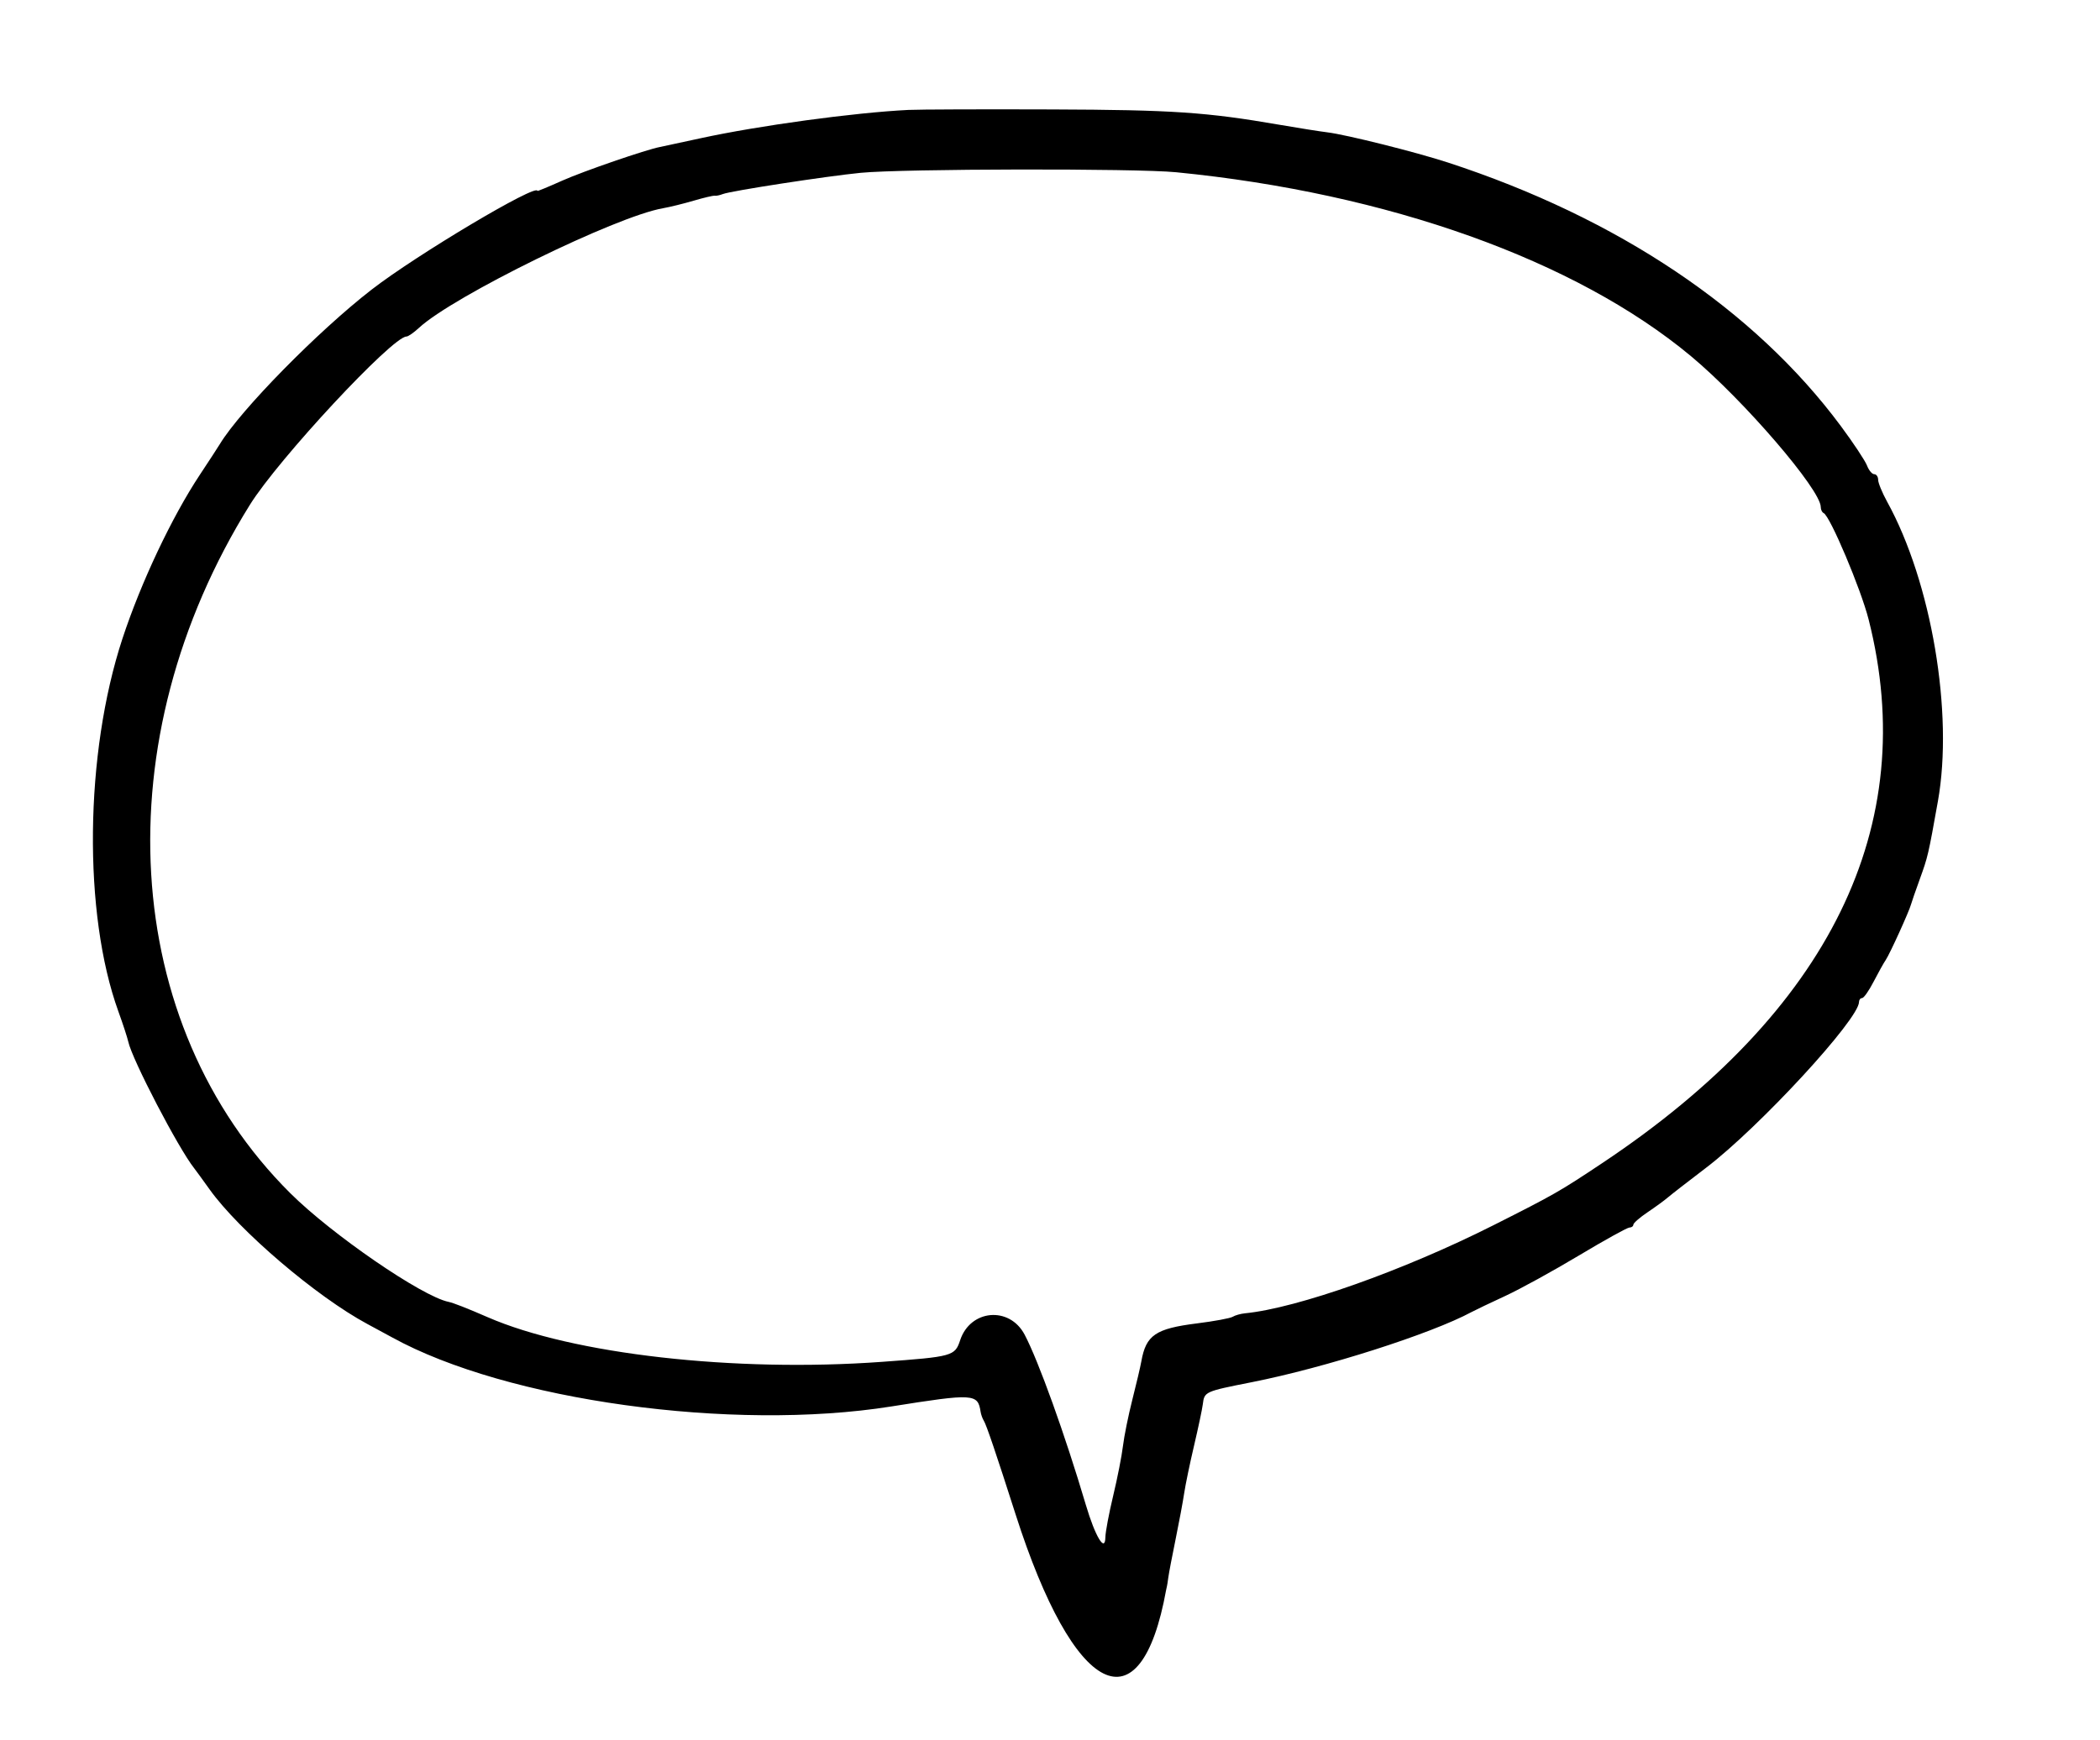
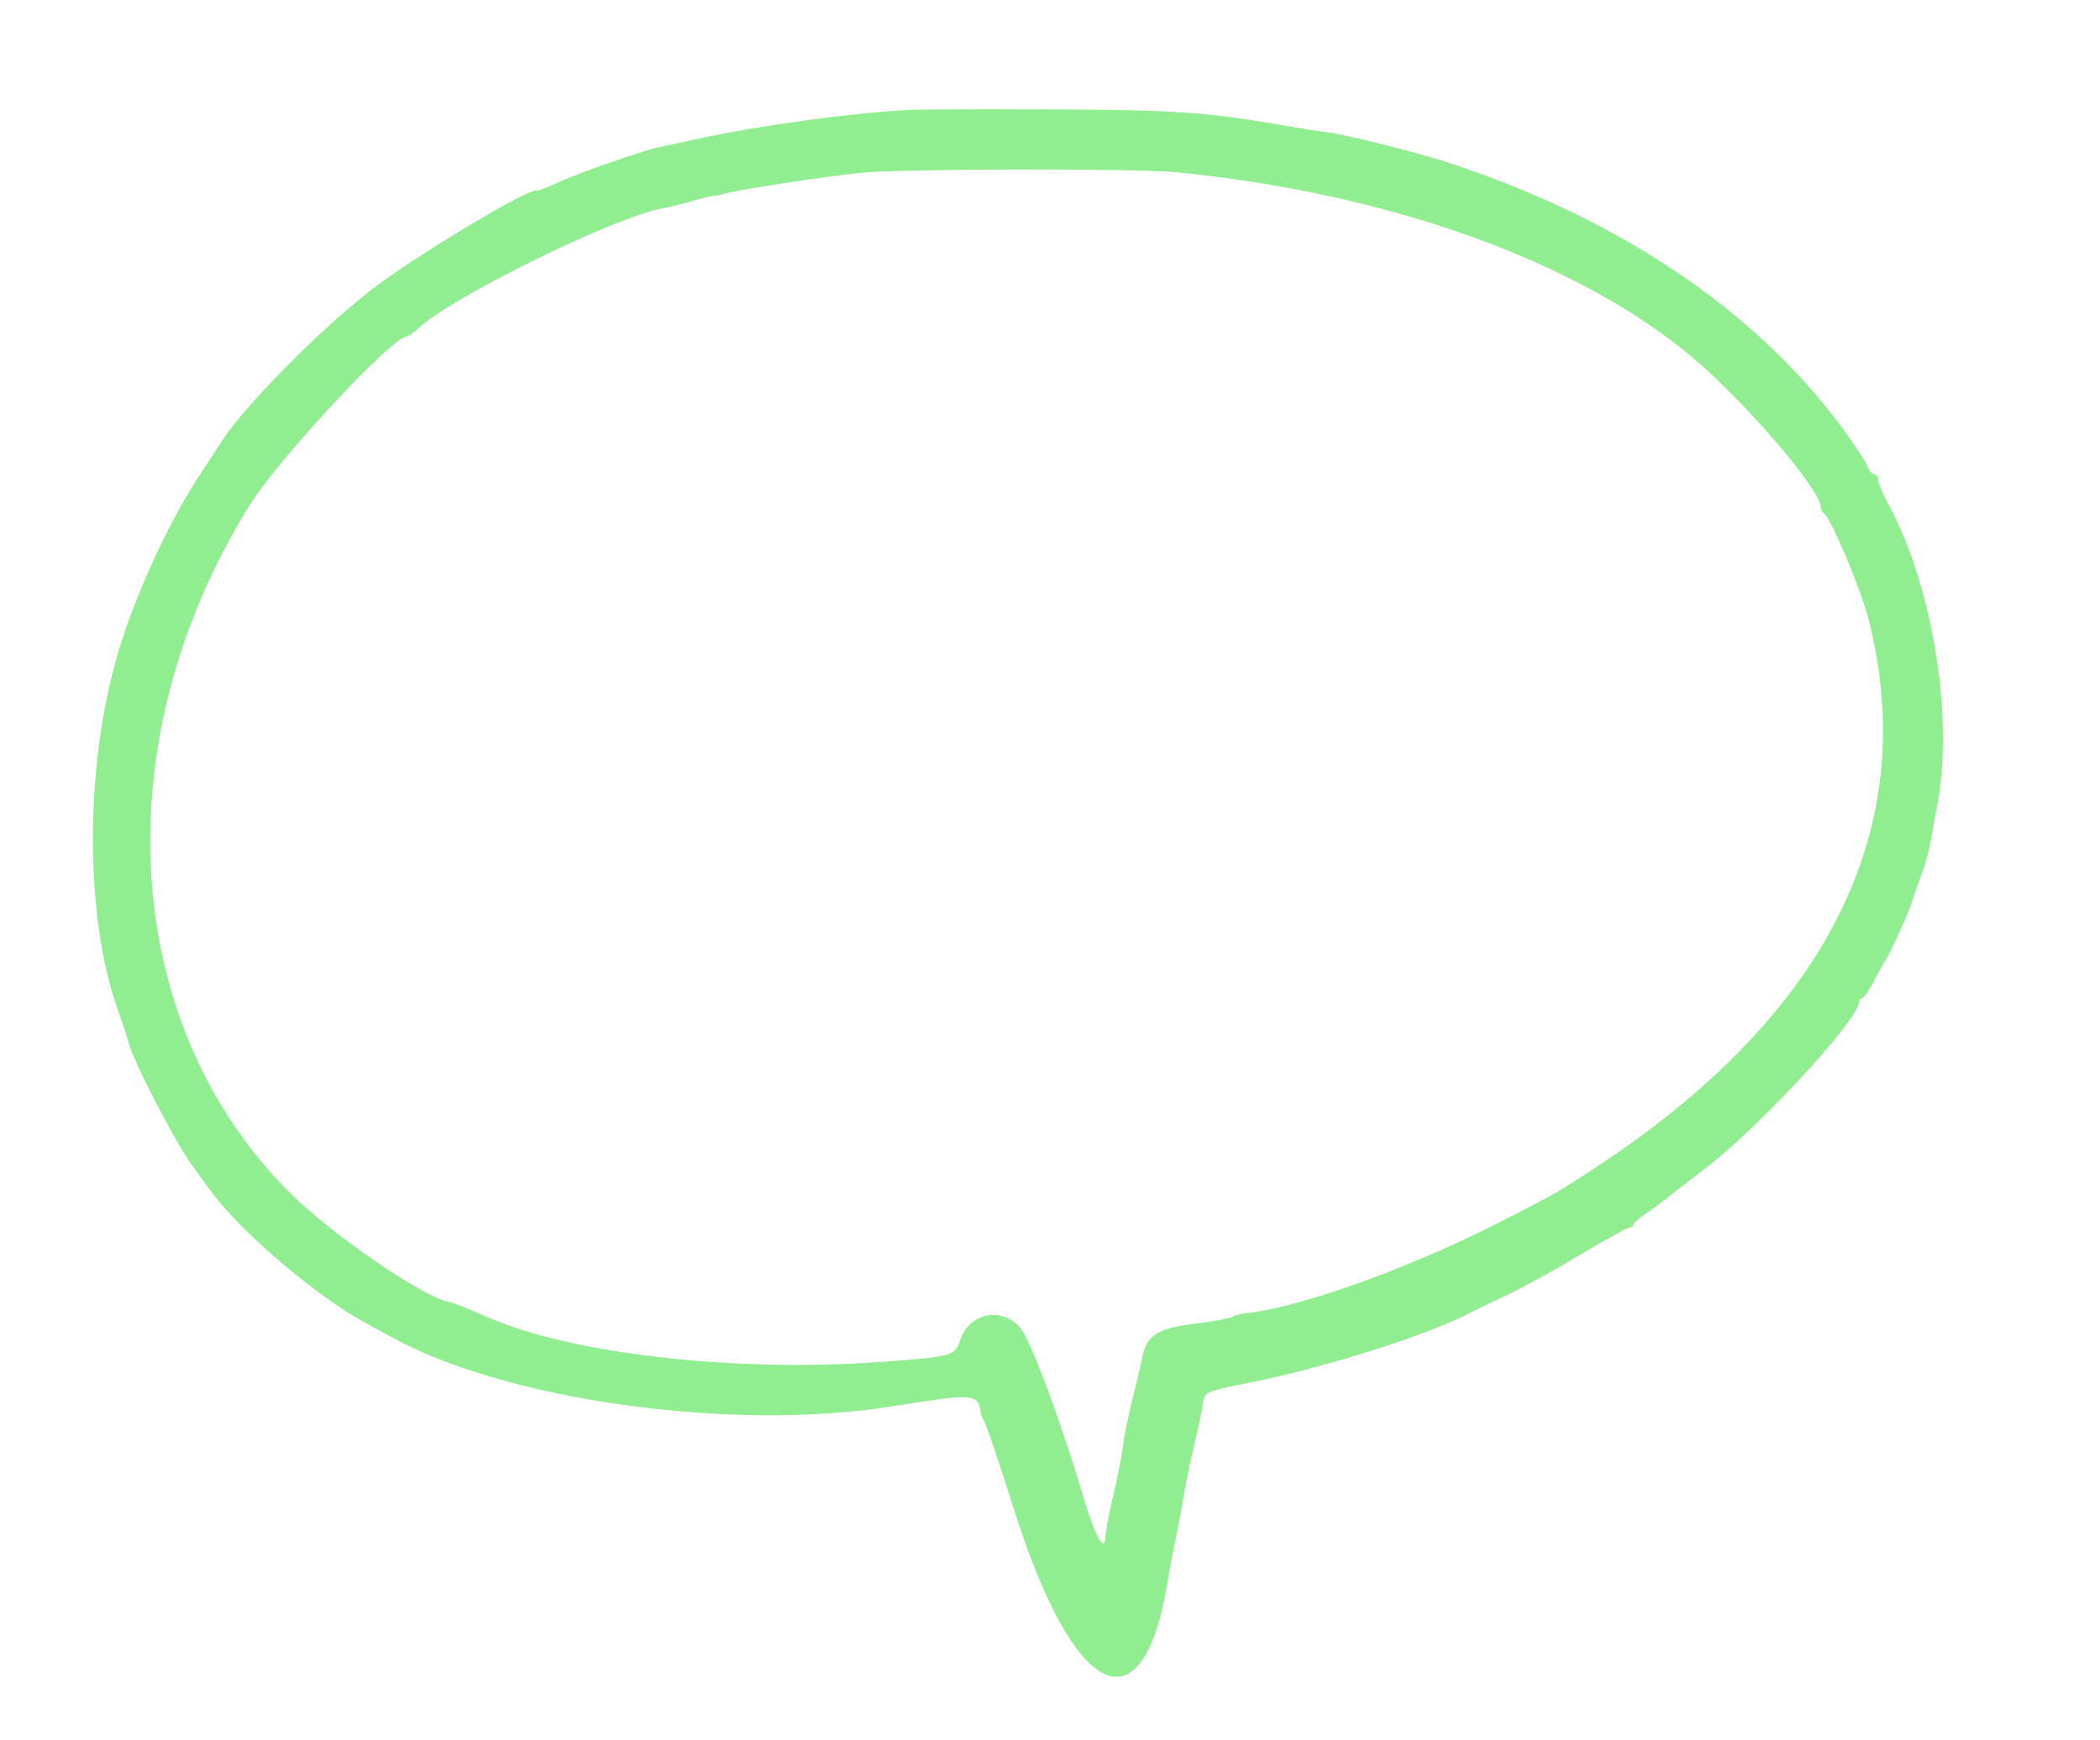
<svg xmlns="http://www.w3.org/2000/svg" id="svg" version="1.1" width="400" height="331.512" viewBox="0, 0, 400,331.512">
  <g id="svgg">
-     <path id="path0" d="M173.042 20.943 C 162.692 21.450,144.435 23.941,133.373 26.355 C 129.588 27.181,126.145 27.922,125.723 28.002 C 123.096 28.495,111.080 32.632,107.104 34.412 C 104.499 35.578,102.368 36.461,102.368 36.374 C 102.368 34.837,79.345 48.545,70.785 55.178 C 60.603 63.067,45.831 78.102,41.894 84.583 C 41.494 85.243,39.779 87.875,38.084 90.432 C 32.724 98.520,26.831 110.999,23.315 121.703 C 16.127 143.592,15.799 174.054,22.550 192.714 C 23.420 195.118,24.267 197.707,24.431 198.467 C 25.168 201.877,33.971 218.785,36.988 222.587 C 37.306 222.987,38.619 224.791,39.906 226.594 C 45.518 234.456,60.281 247.056,69.983 252.265 C 71.765 253.222,73.880 254.366,74.681 254.808 C 96.525 266.848,139.466 272.794,169.763 267.973 C 185.488 265.471,186.256 265.517,186.780 268.978 C 186.860 269.510,187.141 270.288,187.403 270.707 C 187.881 271.470,189.745 276.968,193.445 288.525 C 204.595 323.355,217.276 329.718,222.123 302.914 C 222.178 302.614,222.250 302.286,222.283 302.186 C 222.316 302.086,222.430 301.348,222.537 300.546 C 222.643 299.745,223.268 296.466,223.926 293.260 C 224.584 290.055,225.317 286.120,225.555 284.517 C 225.794 282.914,226.644 278.816,227.445 275.410 C 228.245 272.004,228.993 268.468,229.107 267.554 C 229.405 265.146,229.461 265.121,238.433 263.347 C 252.406 260.583,272.559 254.149,280.309 249.977 C 281.020 249.594,283.898 248.220,286.703 246.923 C 289.508 245.627,295.816 242.161,300.720 239.223 C 305.625 236.284,309.969 233.880,310.374 233.880 C 310.780 233.880,311.113 233.634,311.116 233.333 C 311.119 233.033,312.339 231.967,313.828 230.965 C 315.316 229.964,317.035 228.710,317.648 228.181 C 318.260 227.651,321.548 225.096,324.954 222.504 C 335.122 214.765,354.098 194.186,354.098 190.900 C 354.098 190.495,354.361 190.164,354.682 190.164 C 355.003 190.164,355.985 188.770,356.864 187.067 C 357.743 185.364,358.795 183.479,359.202 182.878 C 359.966 181.750,363.668 173.606,364.005 172.313 C 364.109 171.913,364.858 169.754,365.668 167.517 C 367.225 163.215,367.294 162.918,369.128 152.641 C 372.124 135.853,367.899 110.925,359.461 95.603 C 358.515 93.885,357.741 92.000,357.741 91.413 C 357.741 90.826,357.405 90.346,356.995 90.346 C 356.584 90.346,355.967 89.607,355.624 88.704 C 355.280 87.801,353.043 84.423,350.652 81.198 C 334.191 58.998,308.136 41.516,275.774 30.959 C 269.682 28.972,256.396 25.645,252.823 25.213 C 251.421 25.043,247.322 24.394,243.716 23.772 C 229.775 21.364,223.387 20.933,200.364 20.850 C 187.341 20.803,175.046 20.845,173.042 20.943 M224.044 32.818 C 264.377 36.794,300.100 49.559,322.078 67.849 C 332.081 76.174,346.812 93.299,346.812 96.603 C 346.812 97.102,347.058 97.620,347.359 97.753 C 348.575 98.294,354.452 112.198,355.930 118.033 C 365.883 157.317,348.558 192.700,305.228 221.580 C 297.061 227.024,296.055 227.598,284.457 233.447 C 267.368 242.066,247.117 249.244,237.122 250.225 C 236.300 250.306,235.255 250.602,234.800 250.884 C 234.344 251.165,231.294 251.731,228.022 252.141 C 220.095 253.135,218.286 254.369,217.398 259.381 C 217.221 260.383,216.451 263.661,215.687 266.667 C 214.924 269.672,214.117 273.656,213.895 275.519 C 213.674 277.382,212.836 281.644,212.033 284.990 C 211.231 288.337,210.562 291.894,210.547 292.896 C 210.500 295.893,208.619 292.771,206.826 286.721 C 202.861 273.341,197.805 259.277,195.163 254.281 C 192.278 248.823,184.824 249.475,182.884 255.356 C 181.887 258.375,181.448 258.496,167.942 259.474 C 139.890 261.505,109.056 258.008,92.885 250.960 C 88.969 249.254,86.359 248.232,85.422 248.039 C 80.368 246.998,63.213 235.213,55.307 227.351 C 22.829 195.051,19.657 141.048,47.602 96.175 C 53.034 87.452,74.745 64.117,77.428 64.117 C 77.756 64.117,78.827 63.372,79.808 62.462 C 86.311 56.432,117.341 41.219,126.288 39.674 C 127.558 39.455,130.183 38.808,132.121 38.238 C 134.058 37.667,135.862 37.243,136.128 37.295 C 136.394 37.347,137.104 37.199,137.705 36.966 C 139.264 36.361,157.450 33.561,163.934 32.927 C 171.936 32.144,216.397 32.064,224.044 32.818 " stroke="none" fill="#000000" fill-rule="evenodd" />
+     <path id="path0" d="M173.042 20.943 C 162.692 21.450,144.435 23.941,133.373 26.355 C 129.588 27.181,126.145 27.922,125.723 28.002 C 123.096 28.495,111.080 32.632,107.104 34.412 C 104.499 35.578,102.368 36.461,102.368 36.374 C 102.368 34.837,79.345 48.545,70.785 55.178 C 60.603 63.067,45.831 78.102,41.894 84.583 C 41.494 85.243,39.779 87.875,38.084 90.432 C 32.724 98.520,26.831 110.999,23.315 121.703 C 16.127 143.592,15.799 174.054,22.550 192.714 C 23.420 195.118,24.267 197.707,24.431 198.467 C 25.168 201.877,33.971 218.785,36.988 222.587 C 37.306 222.987,38.619 224.791,39.906 226.594 C 45.518 234.456,60.281 247.056,69.983 252.265 C 71.765 253.222,73.880 254.366,74.681 254.808 C 96.525 266.848,139.466 272.794,169.763 267.973 C 185.488 265.471,186.256 265.517,186.780 268.978 C 186.860 269.510,187.141 270.288,187.403 270.707 C 187.881 271.470,189.745 276.968,193.445 288.525 C 204.595 323.355,217.276 329.718,222.123 302.914 C 222.178 302.614,222.250 302.286,222.283 302.186 C 222.316 302.086,222.430 301.348,222.537 300.546 C 222.643 299.745,223.268 296.466,223.926 293.260 C 224.584 290.055,225.317 286.120,225.555 284.517 C 225.794 282.914,226.644 278.816,227.445 275.410 C 228.245 272.004,228.993 268.468,229.107 267.554 C 229.405 265.146,229.461 265.121,238.433 263.347 C 252.406 260.583,272.559 254.149,280.309 249.977 C 281.020 249.594,283.898 248.220,286.703 246.923 C 289.508 245.627,295.816 242.161,300.720 239.223 C 305.625 236.284,309.969 233.880,310.374 233.880 C 310.780 233.880,311.113 233.634,311.116 233.333 C 311.119 233.033,312.339 231.967,313.828 230.965 C 315.316 229.964,317.035 228.710,317.648 228.181 C 318.260 227.651,321.548 225.096,324.954 222.504 C 335.122 214.765,354.098 194.186,354.098 190.900 C 354.098 190.495,354.361 190.164,354.682 190.164 C 355.003 190.164,355.985 188.770,356.864 187.067 C 357.743 185.364,358.795 183.479,359.202 182.878 C 359.966 181.750,363.668 173.606,364.005 172.313 C 364.109 171.913,364.858 169.754,365.668 167.517 C 367.225 163.215,367.294 162.918,369.128 152.641 C 372.124 135.853,367.899 110.925,359.461 95.603 C 358.515 93.885,357.741 92.000,357.741 91.413 C 357.741 90.826,357.405 90.346,356.995 90.346 C 356.584 90.346,355.967 89.607,355.624 88.704 C 355.280 87.801,353.043 84.423,350.652 81.198 C 334.191 58.998,308.136 41.516,275.774 30.959 C 269.682 28.972,256.396 25.645,252.823 25.213 C 251.421 25.043,247.322 24.394,243.716 23.772 C 229.775 21.364,223.387 20.933,200.364 20.850 C 187.341 20.803,175.046 20.845,173.042 20.943 M224.044 32.818 C 264.377 36.794,300.100 49.559,322.078 67.849 C 332.081 76.174,346.812 93.299,346.812 96.603 C 346.812 97.102,347.058 97.620,347.359 97.753 C 348.575 98.294,354.452 112.198,355.930 118.033 C 365.883 157.317,348.558 192.700,305.228 221.580 C 297.061 227.024,296.055 227.598,284.457 233.447 C 267.368 242.066,247.117 249.244,237.122 250.225 C 236.300 250.306,235.255 250.602,234.800 250.884 C 234.344 251.165,231.294 251.731,228.022 252.141 C 220.095 253.135,218.286 254.369,217.398 259.381 C 217.221 260.383,216.451 263.661,215.687 266.667 C 214.924 269.672,214.117 273.656,213.895 275.519 C 213.674 277.382,212.836 281.644,212.033 284.990 C 211.231 288.337,210.562 291.894,210.547 292.896 C 210.500 295.893,208.619 292.771,206.826 286.721 C 202.861 273.341,197.805 259.277,195.163 254.281 C 192.278 248.823,184.824 249.475,182.884 255.356 C 181.887 258.375,181.448 258.496,167.942 259.474 C 139.890 261.505,109.056 258.008,92.885 250.960 C 88.969 249.254,86.359 248.232,85.422 248.039 C 80.368 246.998,63.213 235.213,55.307 227.351 C 22.829 195.051,19.657 141.048,47.602 96.175 C 53.034 87.452,74.745 64.117,77.428 64.117 C 77.756 64.117,78.827 63.372,79.808 62.462 C 86.311 56.432,117.341 41.219,126.288 39.674 C 127.558 39.455,130.183 38.808,132.121 38.238 C 134.058 37.667,135.862 37.243,136.128 37.295 C 136.394 37.347,137.104 37.199,137.705 36.966 C 139.264 36.361,157.450 33.561,163.934 32.927 C 171.936 32.144,216.397 32.064,224.044 32.818 " stroke="none" fill="#90EE90" fill-rule="evenodd" />
  </g>
</svg>
